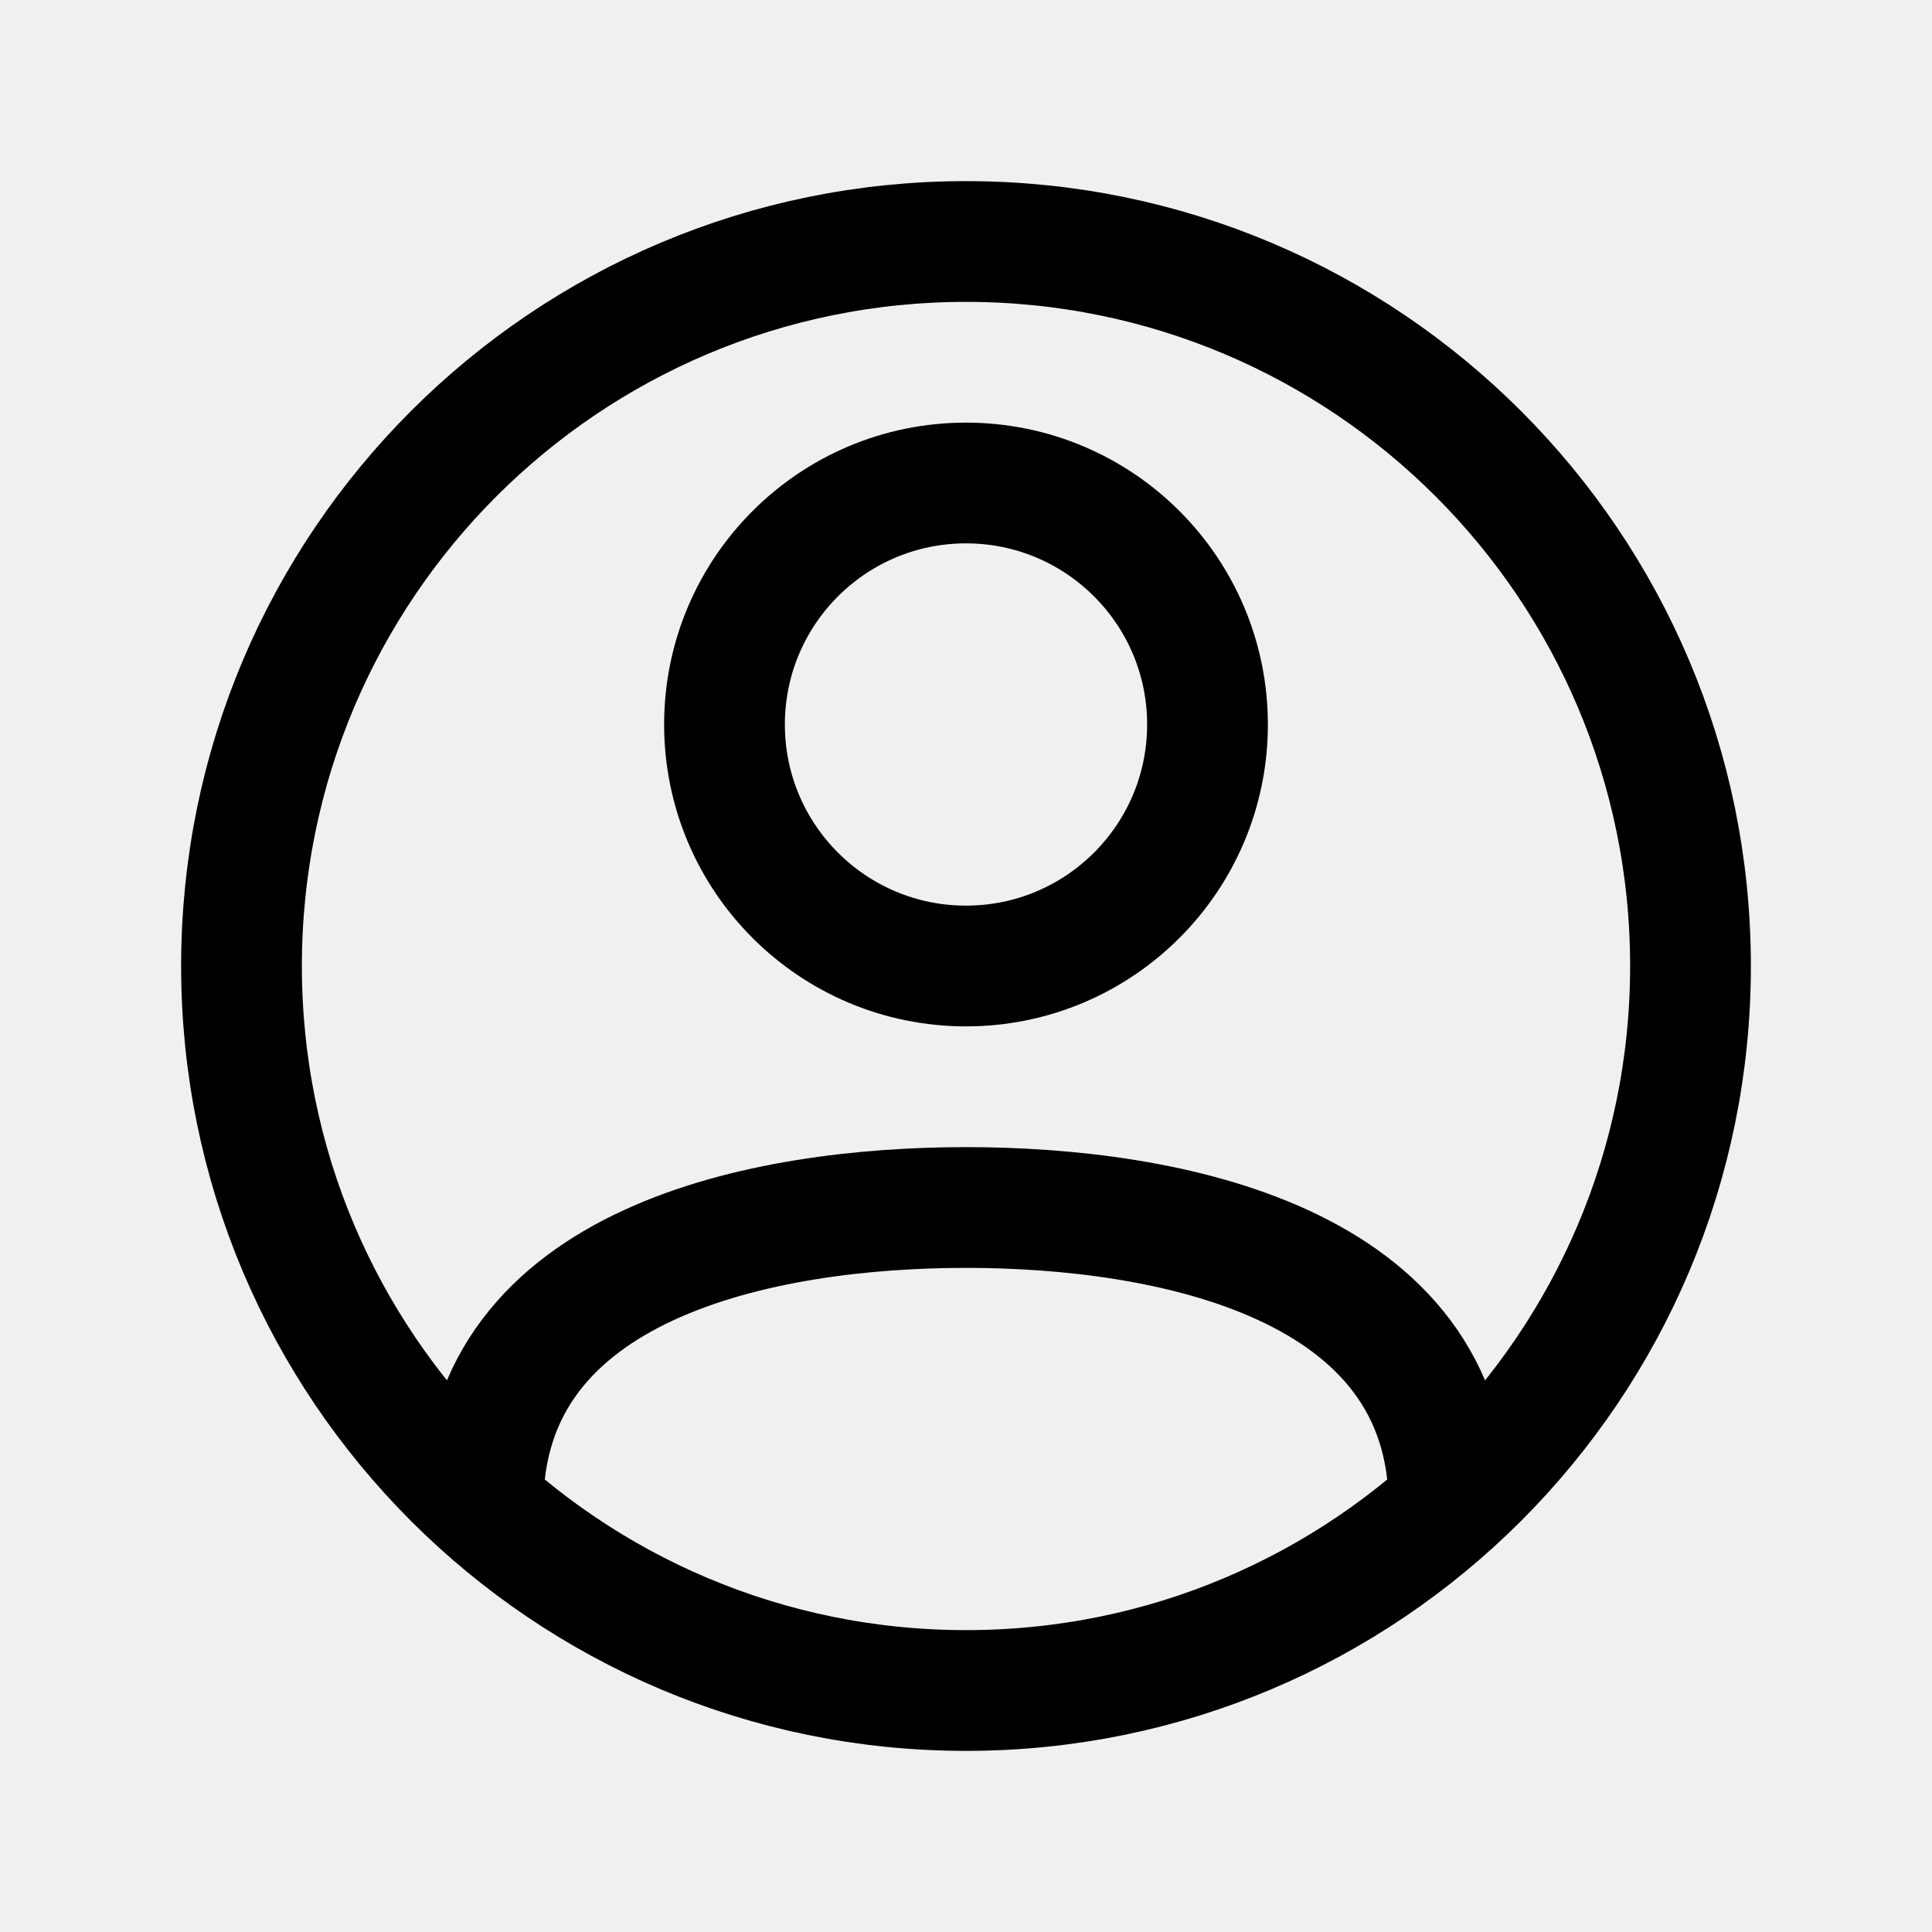
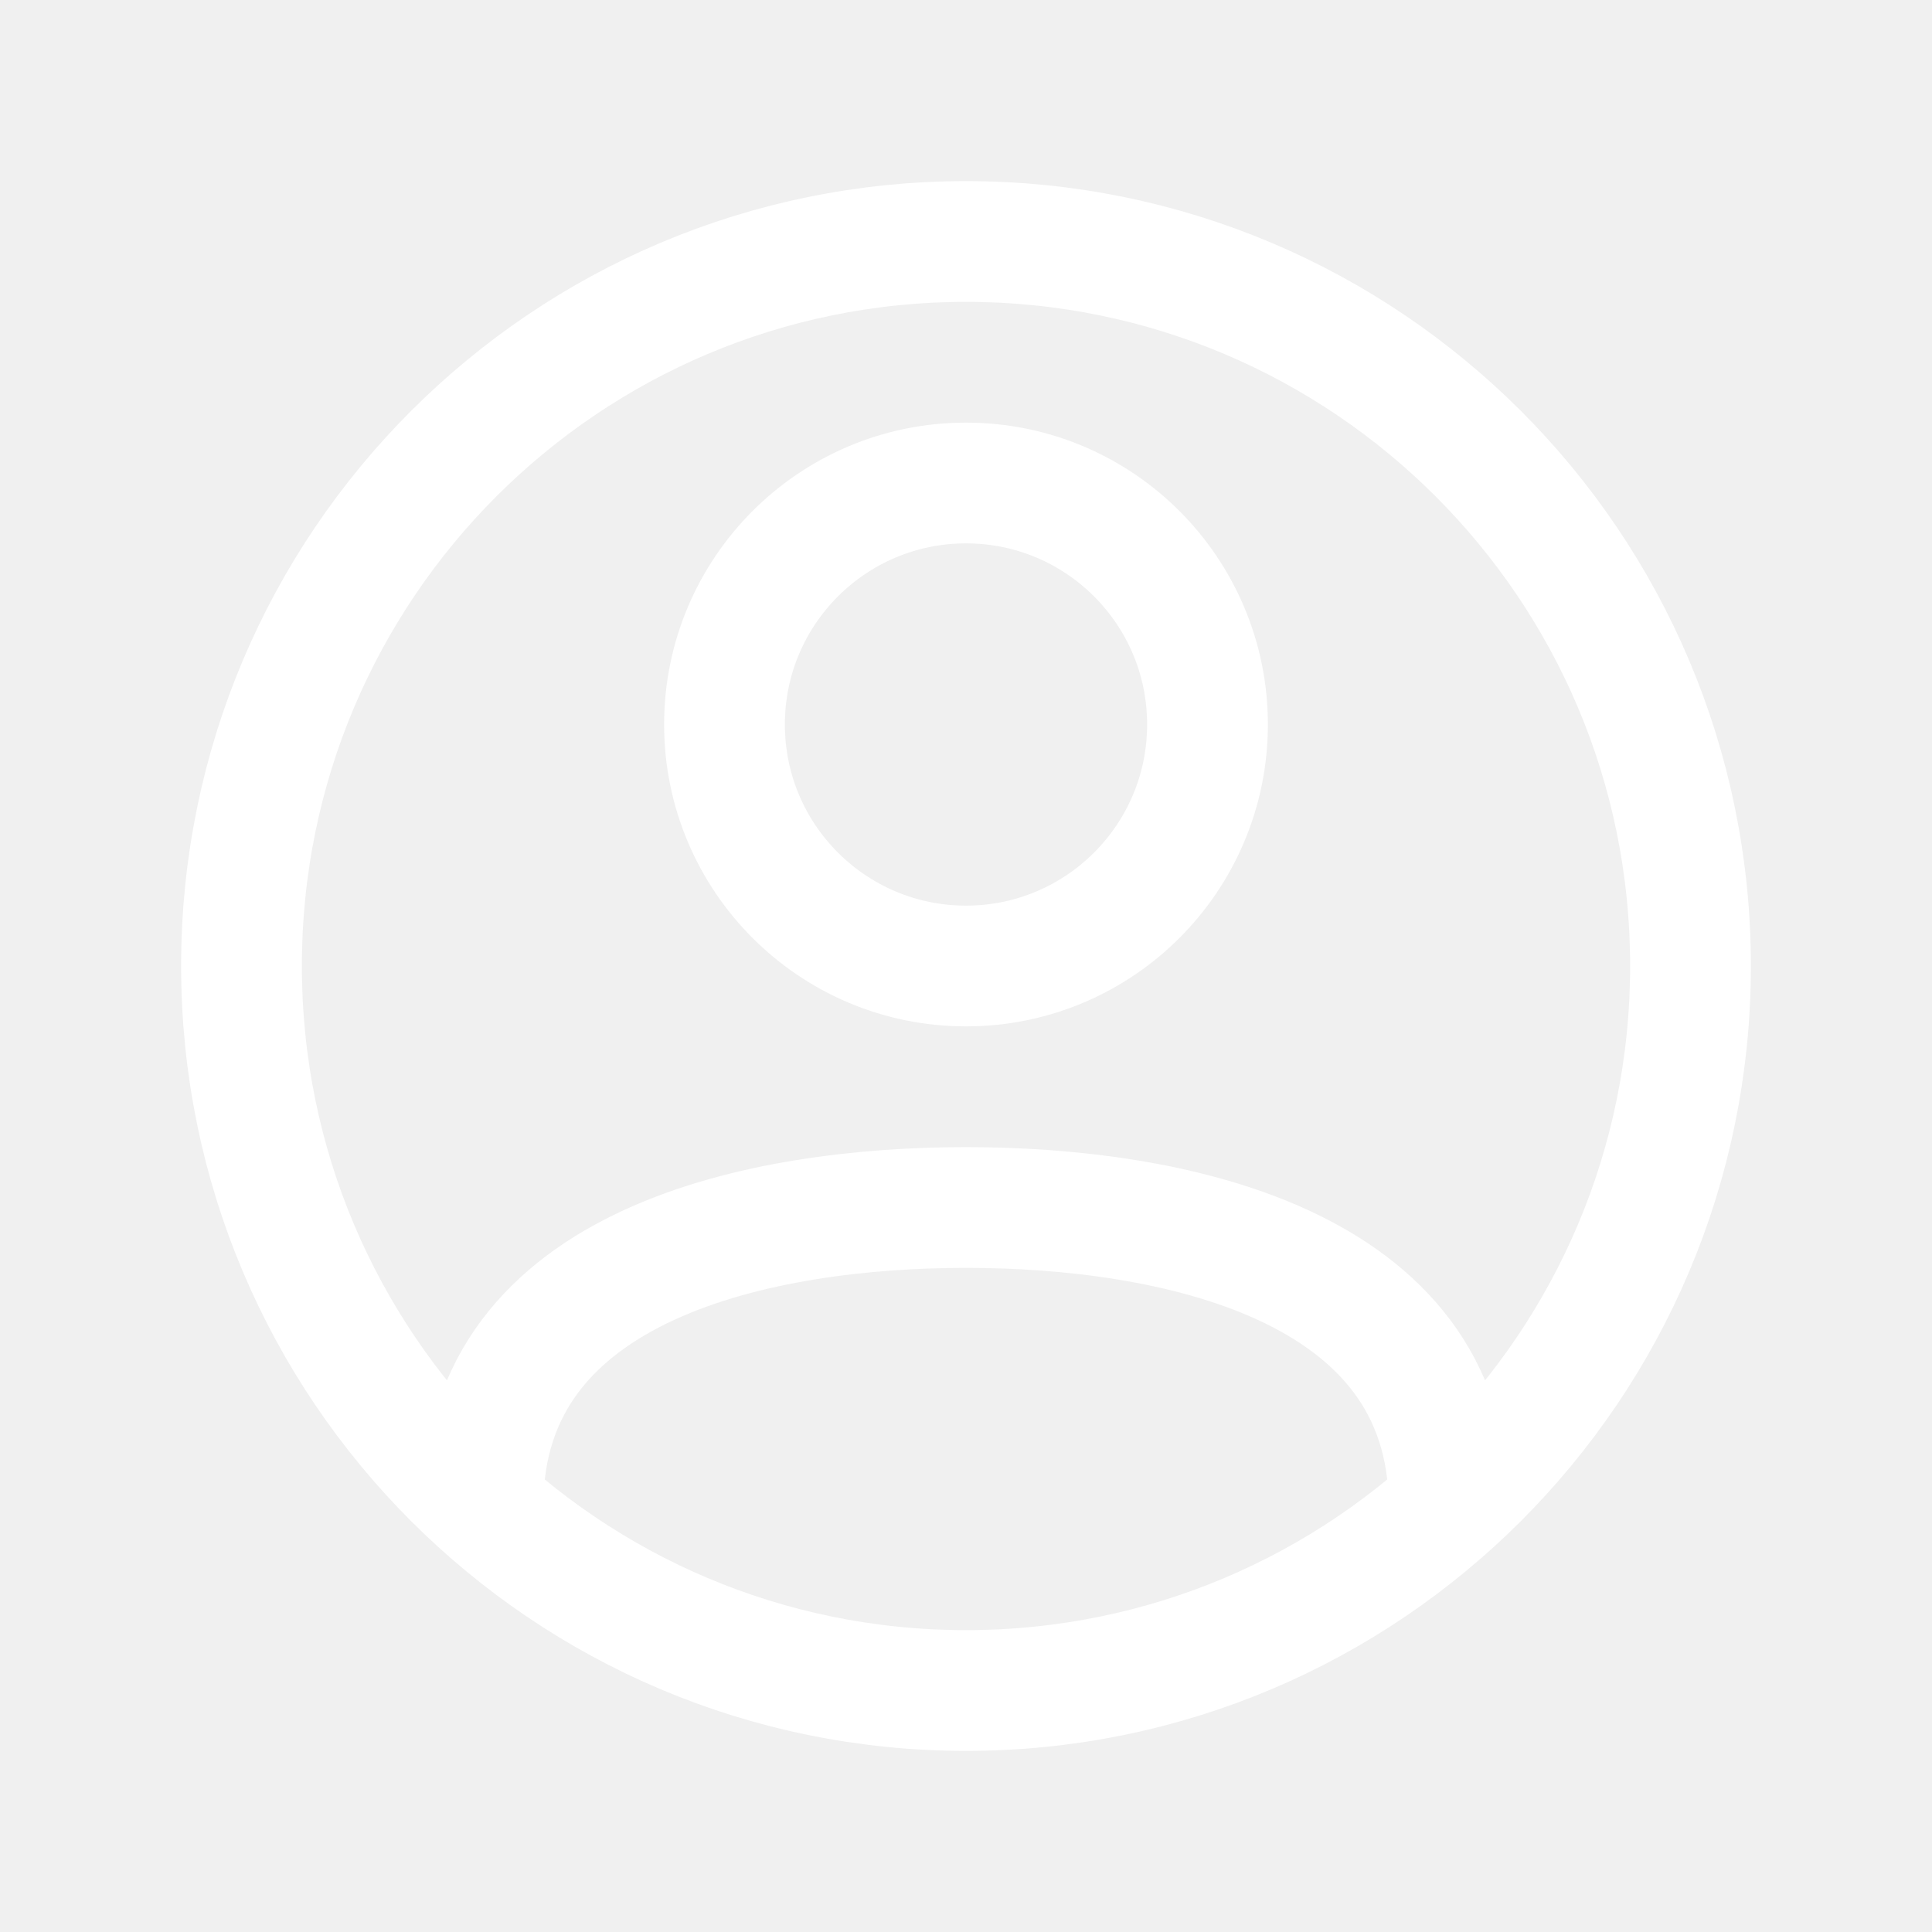
<svg xmlns="http://www.w3.org/2000/svg" width="800px" height="800px" viewBox="0 0 24 24" fill="none">
-   <path d="M18 18.702C18 15.671 14.5 15 12 15C9.5 15 6 15.671 6 18.702M21 12C21 16.971 16.971 21 12 21C7.029 21 3 16.971 3 12C3 7.029 7.029 3 12 3C16.971 3 21 7.029 21 12ZM15 9C15 10.657 13.657 12 12 12C10.343 12 9 10.657 9 9C9 7.343 10.343 6 12 6C13.657 6 15 7.343 15 9Z" stroke="#000000" stroke-width="1.5" stroke-linecap="round" stroke-linejoin="round" />
+   <path d="M18 18.702C18 15.671 14.5 15 12 15C9.5 15 6 15.671 6 18.702M21 12C21 16.971 16.971 21 12 21C7.029 21 3 16.971 3 12C3 7.029 7.029 3 12 3C16.971 3 21 7.029 21 12ZM15 9C15 10.657 13.657 12 12 12C10.343 12 9 10.657 9 9C9 7.343 10.343 6 12 6C13.657 6 15 7.343 15 9Z" stroke="#fff" stroke-width="1.5" stroke-linecap="round" stroke-linejoin="round" />
</svg>
